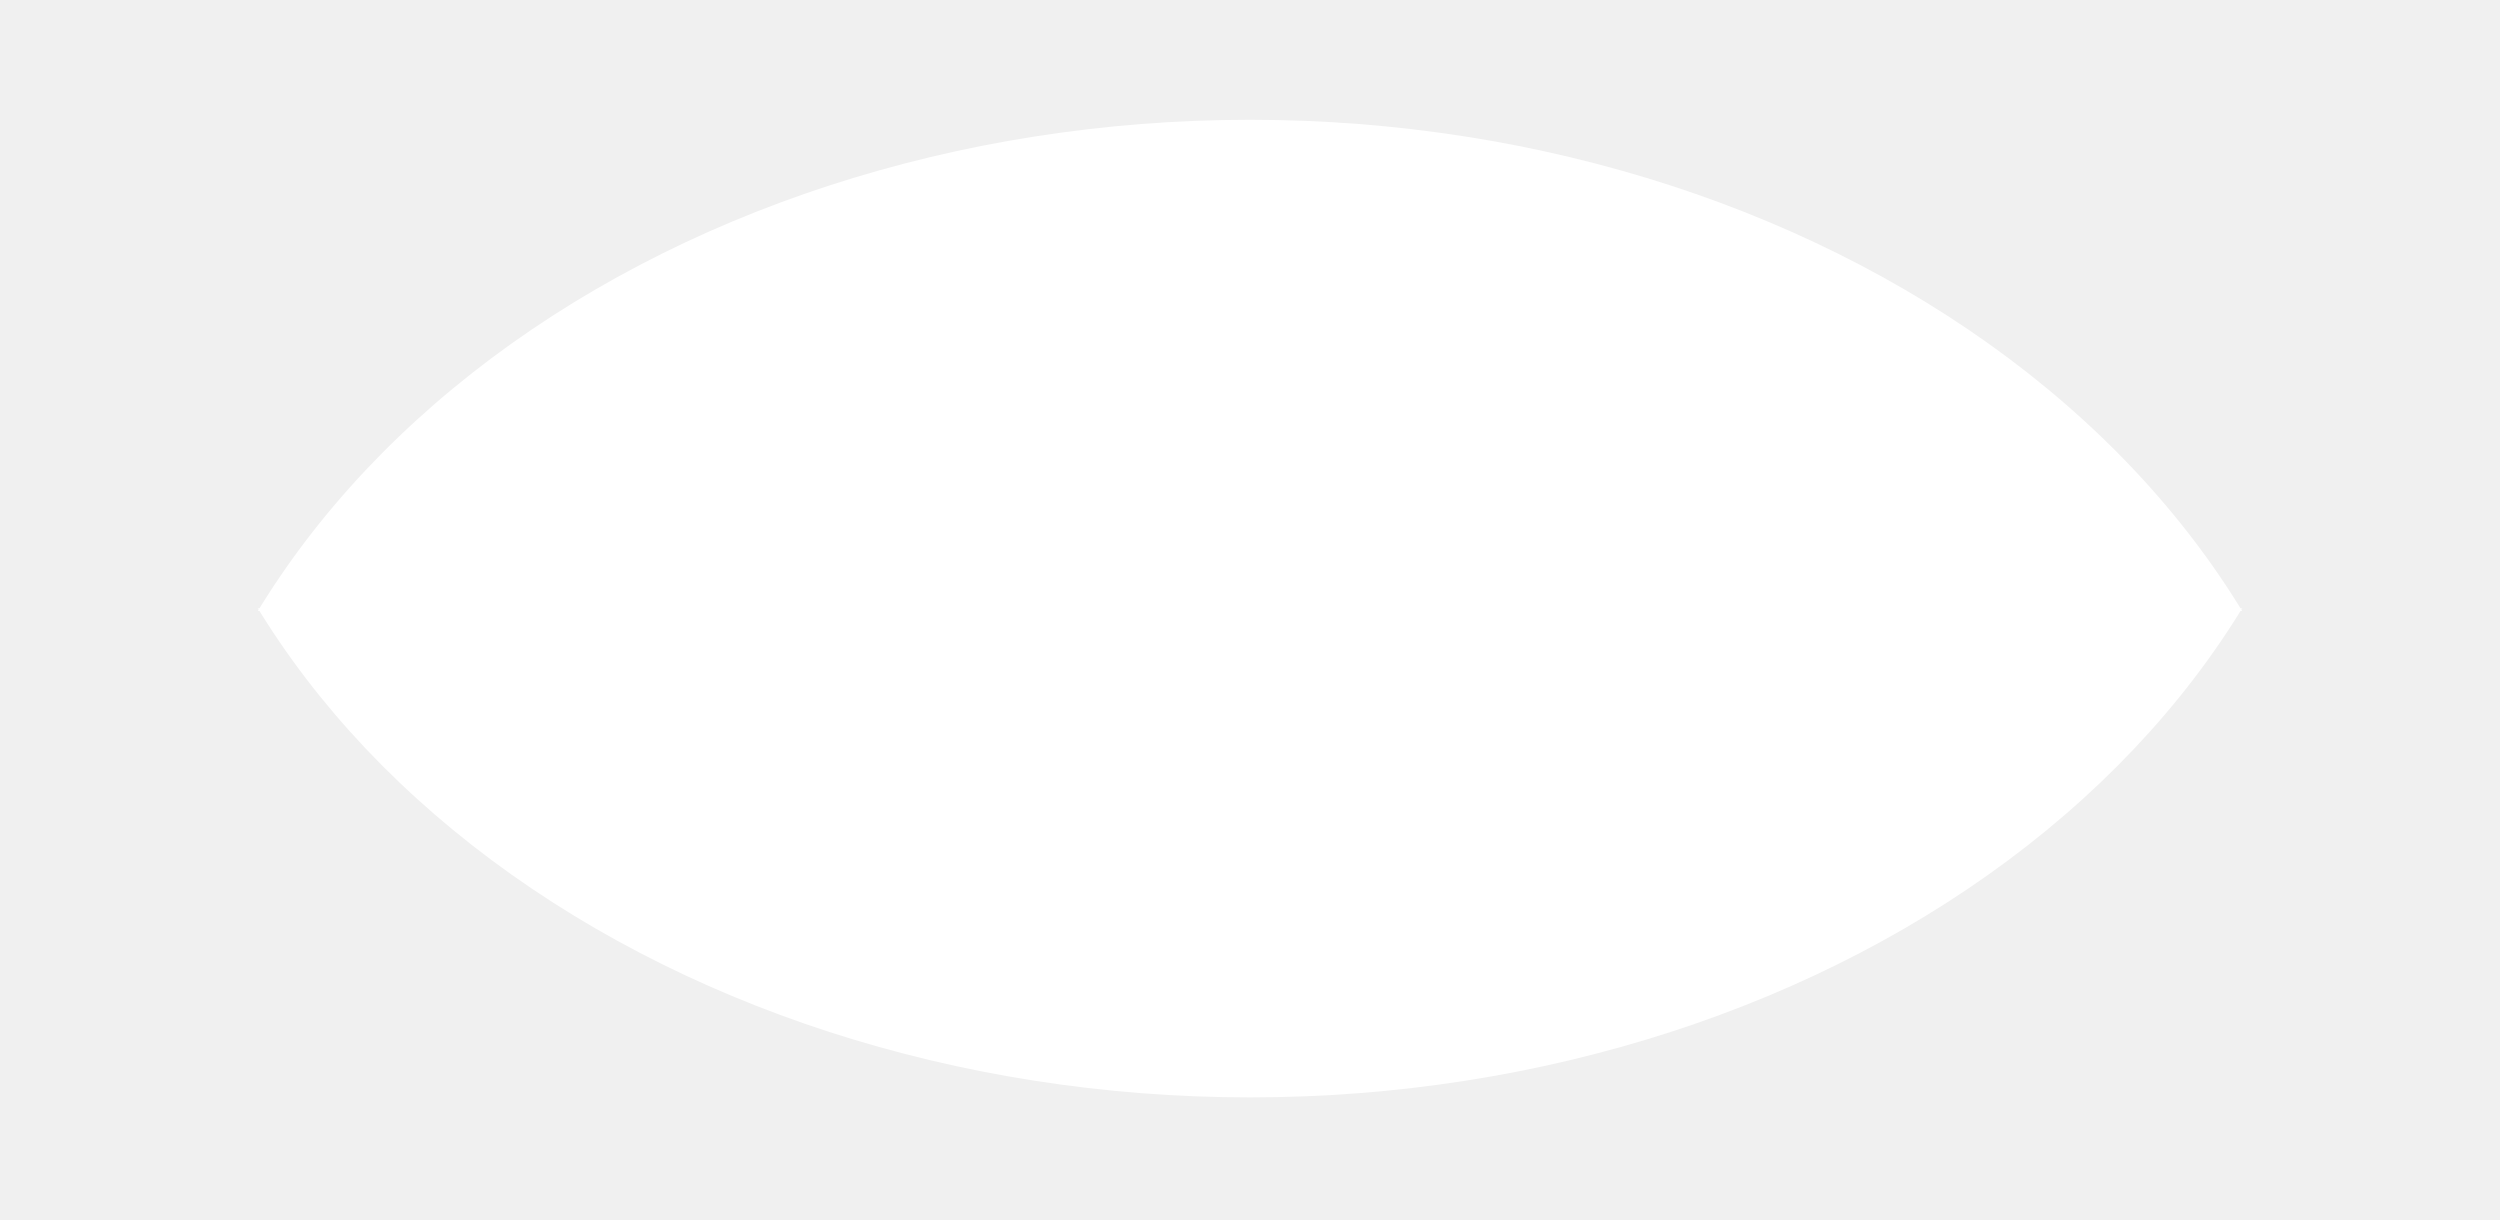
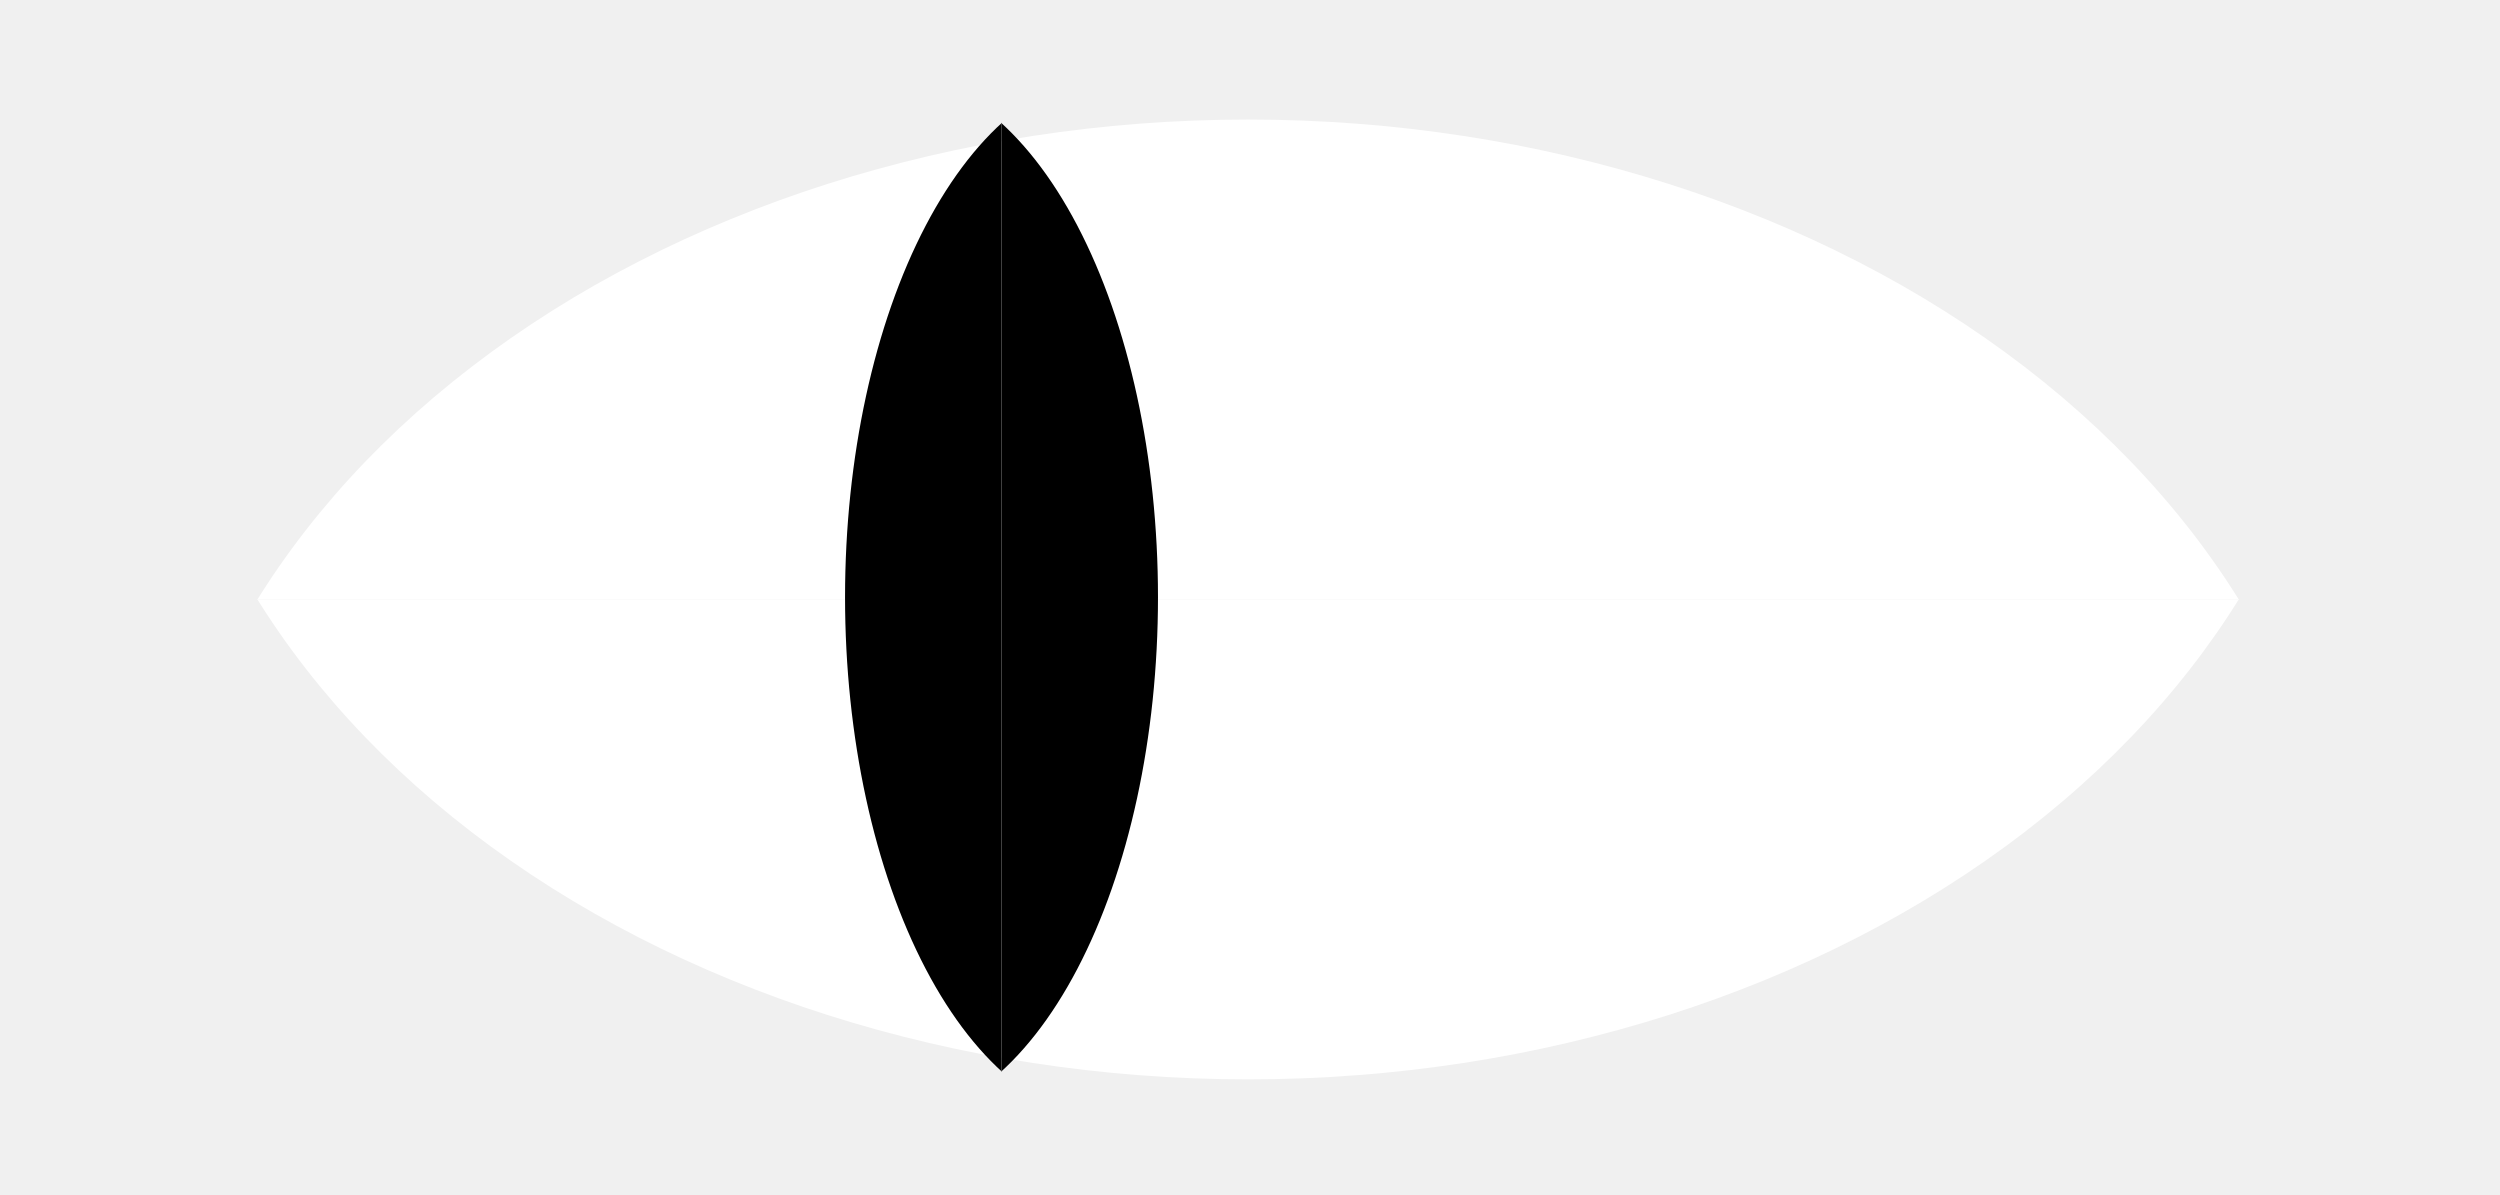
- <svg xmlns="http://www.w3.org/2000/svg" width="332" height="162" viewBox="0 0 332 162" fill="none">
-   <mask id="mask0_293_390" style="mask-type:alpha" maskUnits="userSpaceOnUse" x="13" y="80" width="319" height="82">
-     <rect x="332" y="161.321" width="318.721" height="80.534" transform="rotate(180 332 161.321)" fill="black" />
+ <svg xmlns="http://www.w3.org/2000/svg" width="496" height="237" viewBox="0 0 496 237" fill="none">
+   <mask id="mask0_404_12" style="mask-type:alpha" maskUnits="userSpaceOnUse" x="19" y="118" width="477" height="119">
+     <rect x="495.244" y="236.998" width="475.436" height="118.065" transform="rotate(180 495.244 236.998)" fill="black" />
  </mask>
-   <g mask="url(#mask0_293_390)">
-     <path d="M19.919 31.427C19.919 61.743 35.31 90.817 62.705 112.254C90.1 133.691 127.256 145.734 165.999 145.734C204.742 145.734 241.898 133.691 269.294 112.254C296.689 90.817 312.08 61.743 312.08 31.427L165.999 31.427H19.919Z" fill="white" />
+   <g mask="url(#mask0_404_12)">
+     <path d="M29.713 46.569C29.713 91.013 52.671 133.636 93.537 165.063C134.402 196.489 189.828 214.145 247.621 214.145C305.414 214.145 360.84 196.489 401.705 165.063C442.571 133.636 465.529 91.013 465.529 46.569L247.621 46.569H29.713Z" fill="white" />
  </g>
-   <mask id="mask1_293_390" style="mask-type:alpha" maskUnits="userSpaceOnUse" x="0" y="0" width="319" height="82">
-     <rect y="0.252" width="318.721" height="80.887" fill="black" />
+   <mask id="mask1_404_12" style="mask-type:alpha" maskUnits="userSpaceOnUse" x="0" y="0" width="476" height="119">
+     <rect y="0.868" width="475.436" height="118.065" fill="black" />
  </mask>
-   <g mask="url(#mask1_293_390)">
-     <path d="M312.081 130.715C312.081 100.266 296.69 71.064 269.295 49.534C241.899 28.004 204.743 15.908 166 15.908C127.258 15.908 90.101 28.004 62.706 49.534C35.311 71.064 19.92 100.266 19.92 130.715L166 130.715L312.081 130.715Z" fill="white" />
+   <g mask="url(#mask1_404_12)">
+     <path d="M465.531 191.294C465.531 146.85 442.573 104.227 401.707 72.8C360.841 41.374 305.415 23.719 247.623 23.719C189.83 23.719 134.404 41.374 93.538 72.8C52.672 104.227 29.714 146.85 29.714 191.294L247.623 191.294L465.531 191.294Z" fill="white" />
  </g>
-   <rect x="48.191" y="69.584" width="241.009" height="21.46" fill="white" />
+   <mask id="mask2_404_12" style="mask-type:alpha" maskUnits="userSpaceOnUse" x="198" y="0" width="40" height="228">
+     <rect x="237.195" width="227.514" height="38.494" transform="rotate(90 237.195 0)" fill="black" />
+   </mask>
+   <g mask="url(#mask2_404_12)">
+     <path d="M175.108 222.772C189.598 222.772 203.495 211.785 213.742 192.229C223.988 172.674 229.744 146.15 229.744 118.494C229.744 90.838 223.988 64.315 213.742 44.759C203.495 25.203 189.598 14.217 175.108 14.217L175.108 118.494L175.108 222.772Z" fill="black" />
+   </g>
+   <mask id="mask3_404_12" style="mask-type:alpha" maskUnits="userSpaceOnUse" x="160" y="9" width="39" height="228">
+     <rect x="160.207" y="236.989" width="227.514" height="38.494" transform="rotate(-90 160.207 236.989)" fill="black" />
+   </mask>
+   <g mask="url(#mask3_404_12)">
+     <path d="M222.293 14.218C207.803 14.218 193.906 25.204 183.66 44.76C173.413 64.316 167.657 90.839 167.657 118.495C167.657 146.151 173.413 172.674 183.66 192.23C193.906 211.786 207.803 222.772 222.293 222.772L222.293 118.495L222.293 14.218Z" fill="black" />
+   </g>
</svg>
